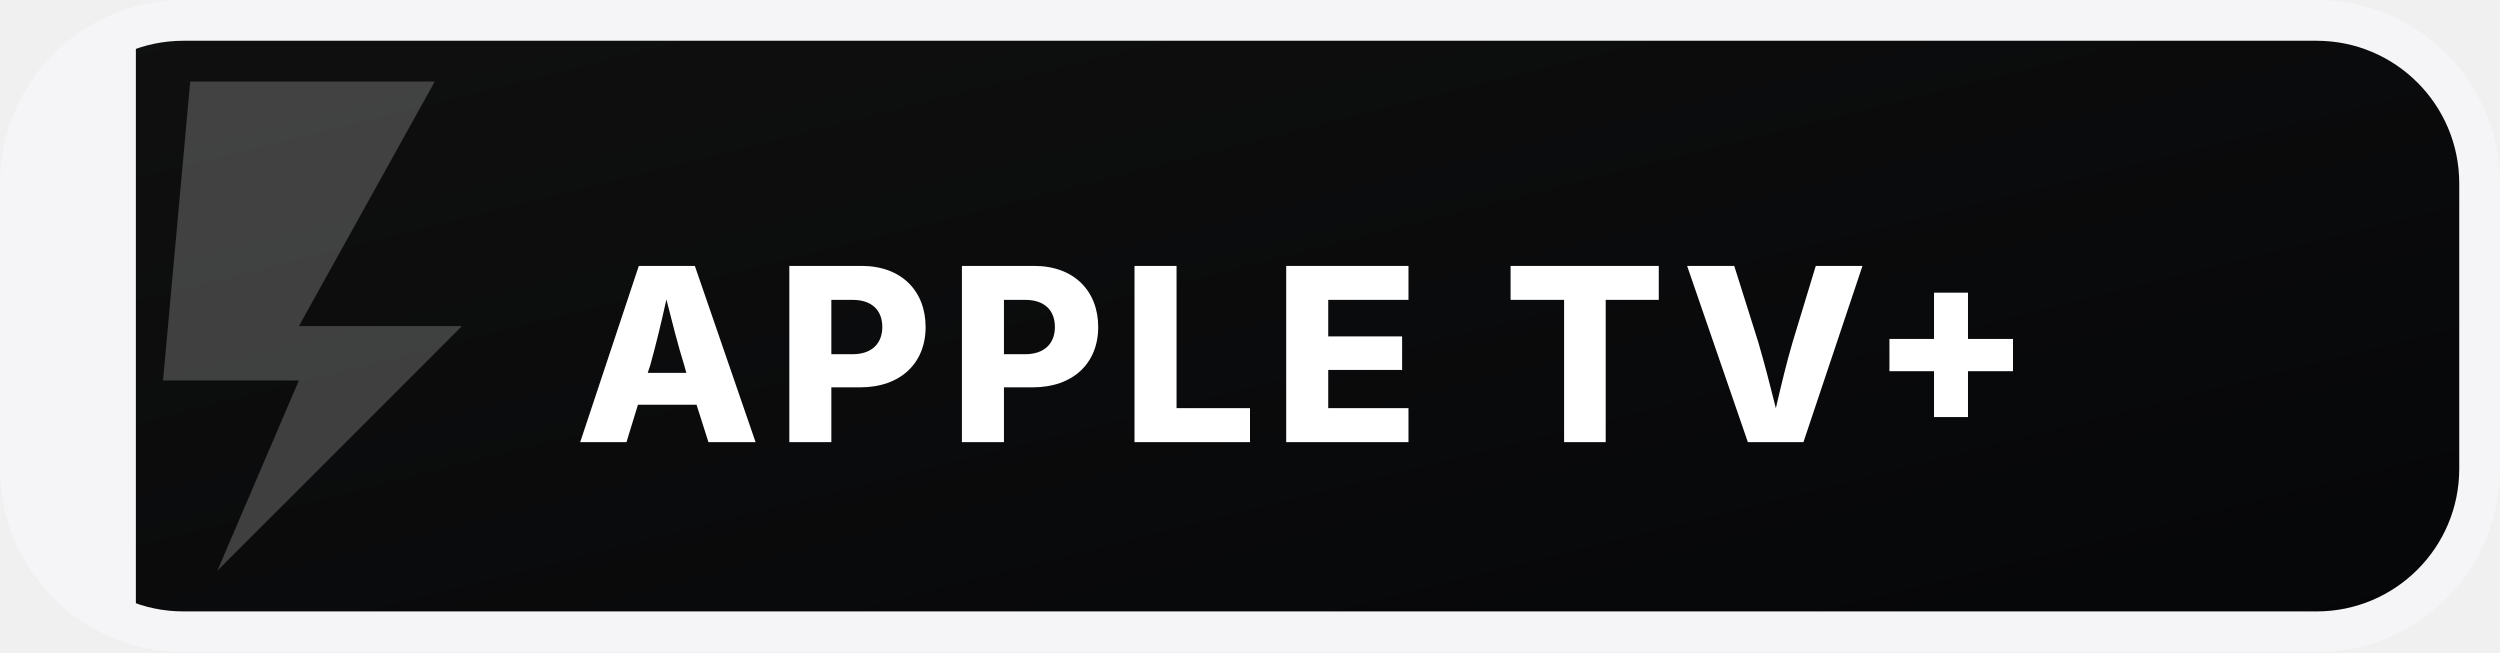
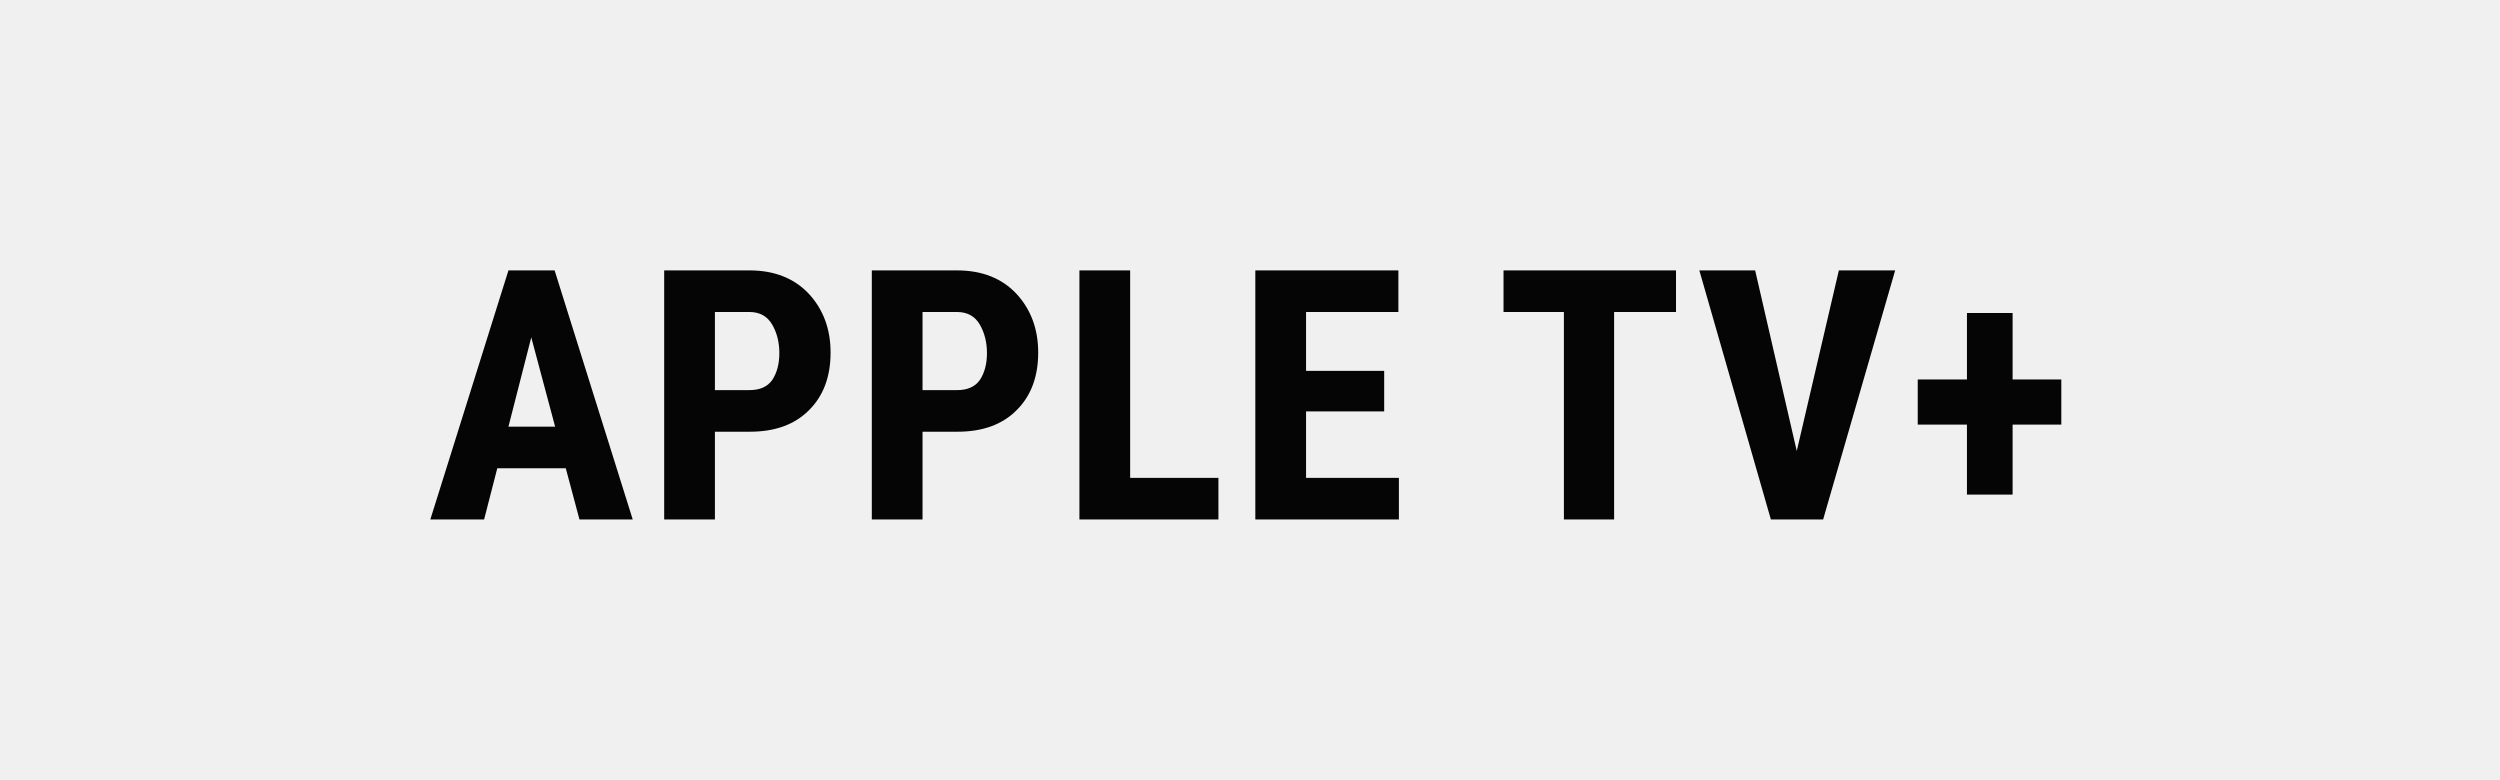
- <svg xmlns="http://www.w3.org/2000/svg" width="92" height="24" viewBox="0 0 92 24" role="img" aria-label="APPLE TV+">
-   <defs>
-     <linearGradient id="grad-apple-tv" x1="0" y1="0" x2="1" y2="1">
-       <stop offset="0" stop-color="#101010" />
-       <stop offset="1" stop-color="#050608" />
-     </linearGradient>
-     <clipPath id="clip-apple-tv">
-       <rect x="0.75" y="0.75" width="90.5" height="22.5" rx="6" />
-     </clipPath>
-   </defs>
-   <rect x="0.75" y="0.75" width="90.5" height="22.5" rx="6" fill="url(#grad-apple-tv)" stroke="#F5F5F7" stroke-width="1.5" />
-   <g clip-path="url(#clip-apple-tv)">
-     <rect x="0" y="0" width="5" height="24" fill="#F5F5F7" />
-     <path d="M7 3 L16 3 L11 12 L17 12 L8 21 L11 14 L6 14 Z" fill="#F5F5F7" opacity="0.22" />
-   </g>
-   <text x="48" y="12.9" fill="#FFFFFF" text-anchor="middle" dominant-baseline="middle" font-family="Inter, Roboto, Arial, sans-serif" font-size="8.9" font-weight="800" letter-spacing=".55">APPLE TV+</text>
+ <svg xmlns="http://www.w3.org/2000/svg" width="77" height="24" viewBox="0 0 77 24" role="img" aria-label="APPLE TV+">
+   <text x="38.5" y="16" fill="#050505" text-anchor="middle" font-family="Roboto Condensed, Roboto, Arial, sans-serif" font-size="10.8" font-weight="900" letter-spacing=".25">APPLE TV+</text>
</svg>
